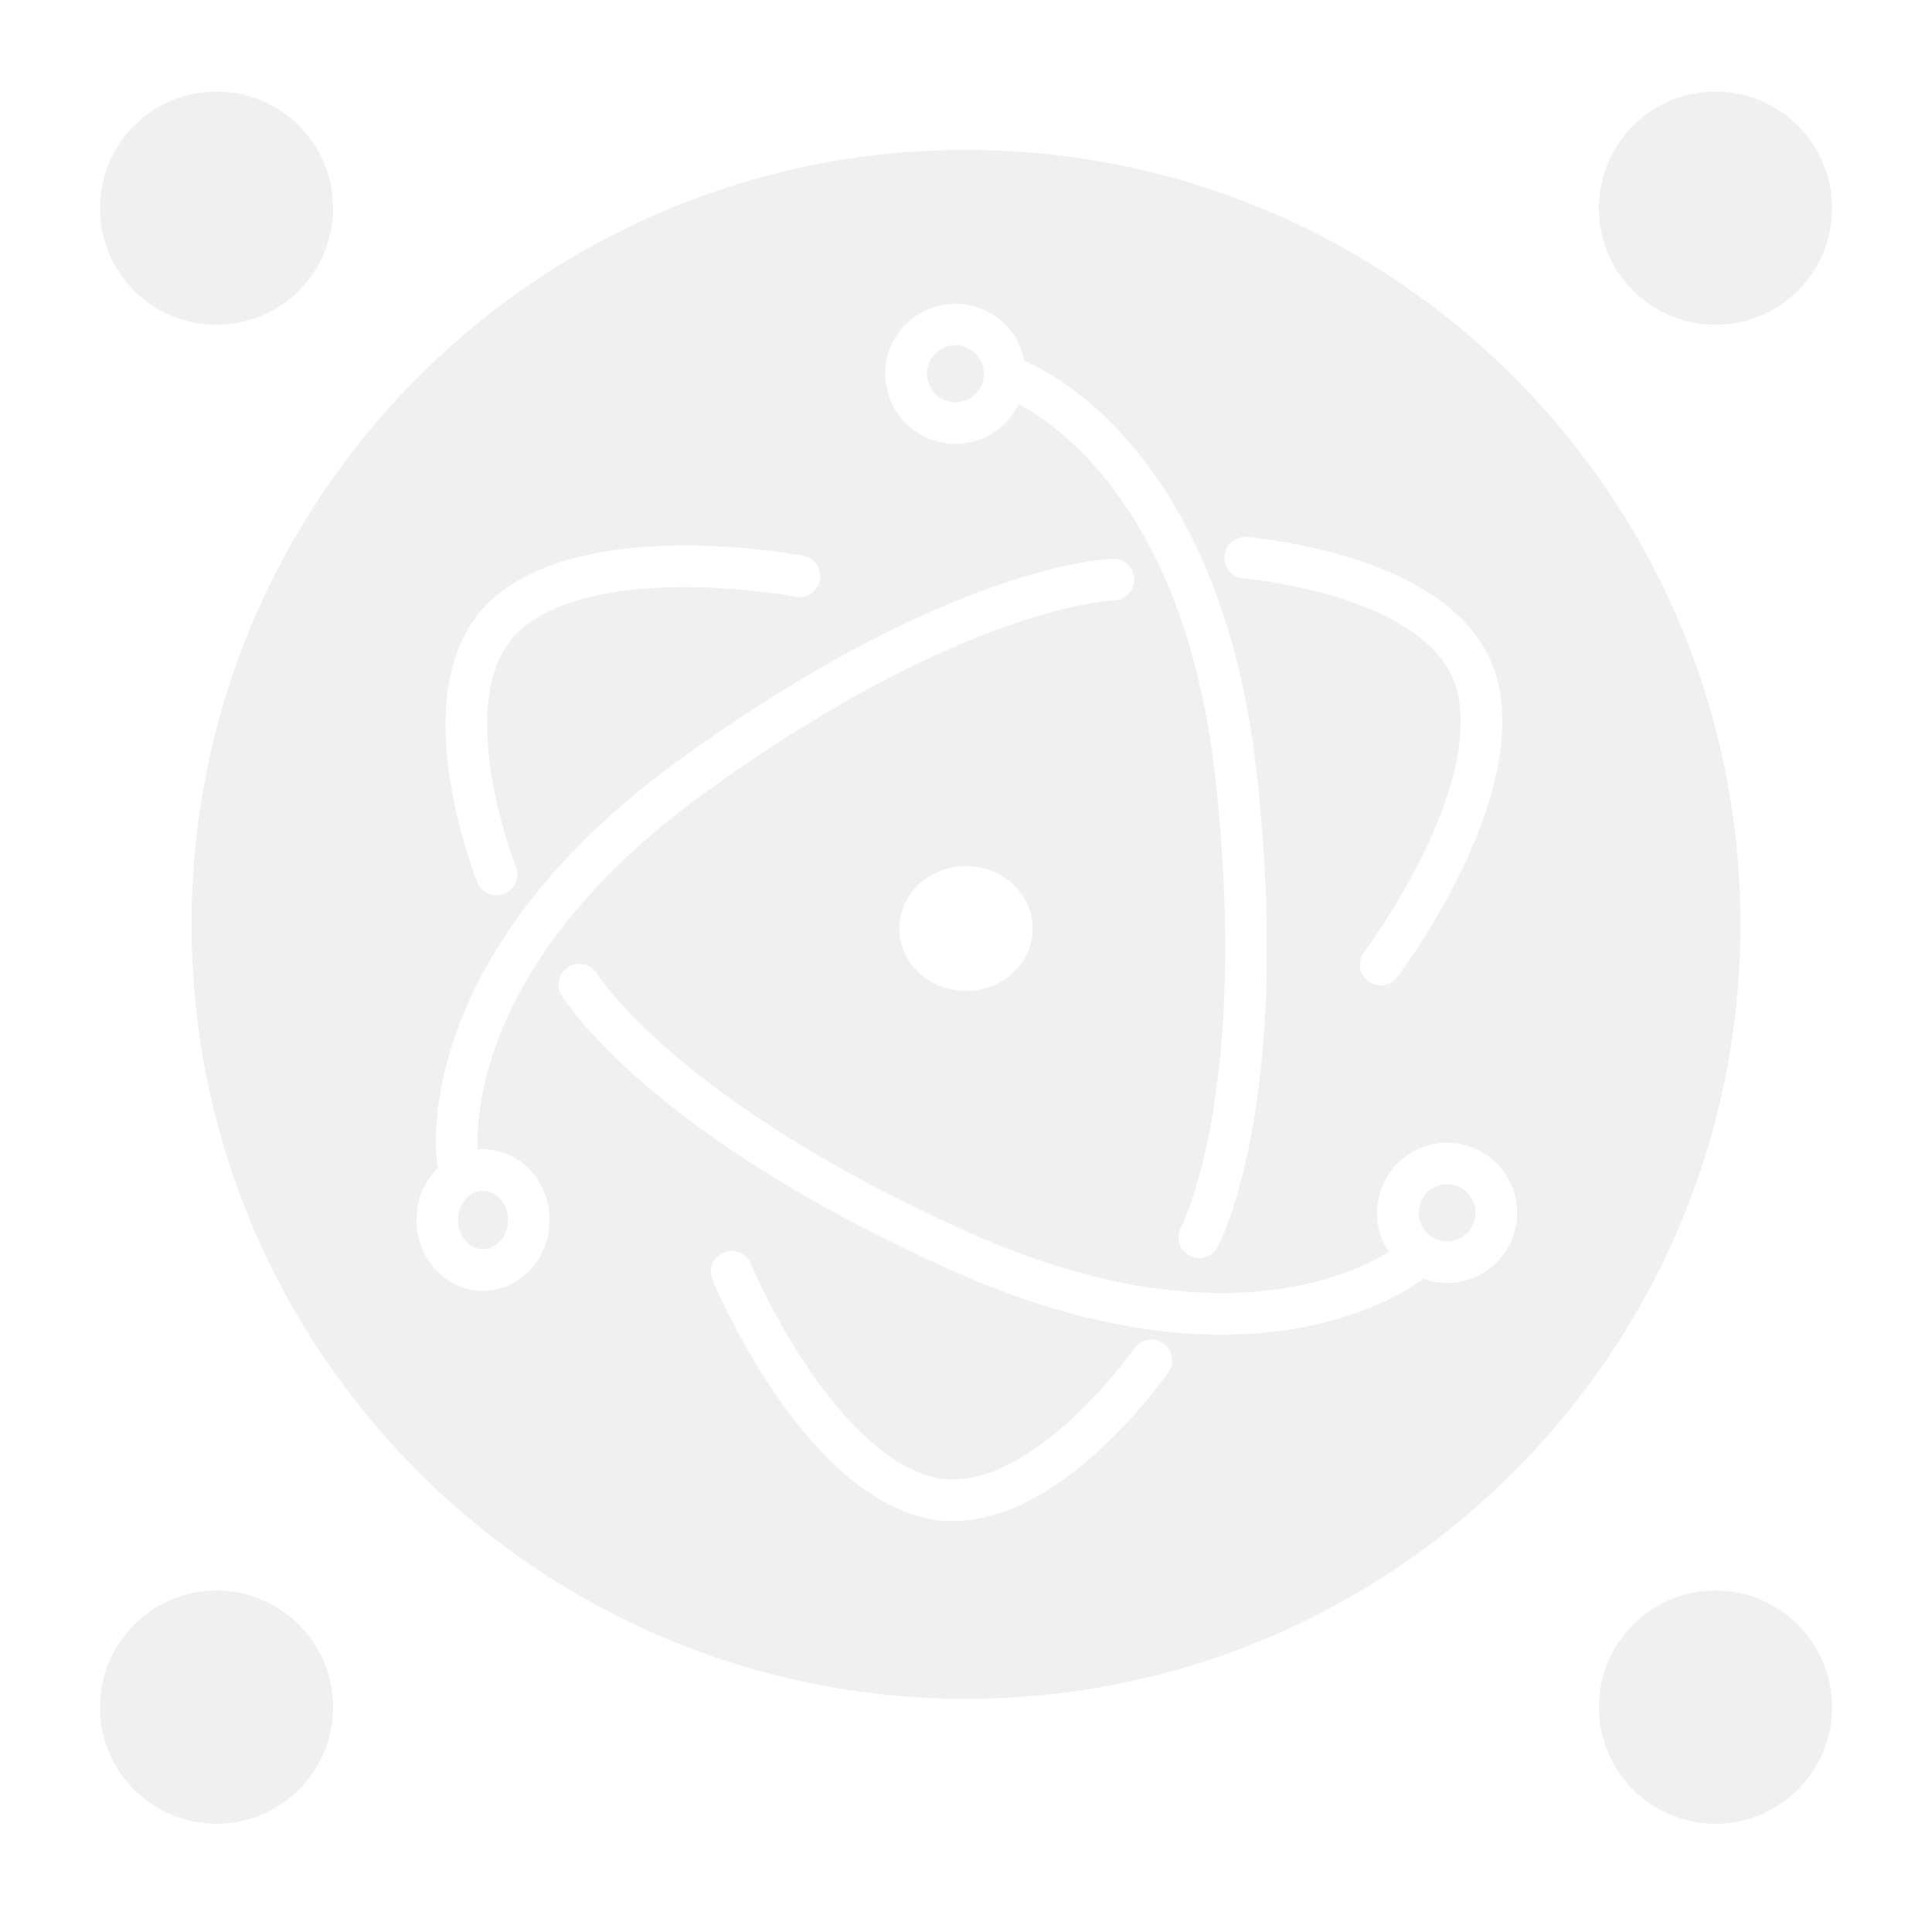
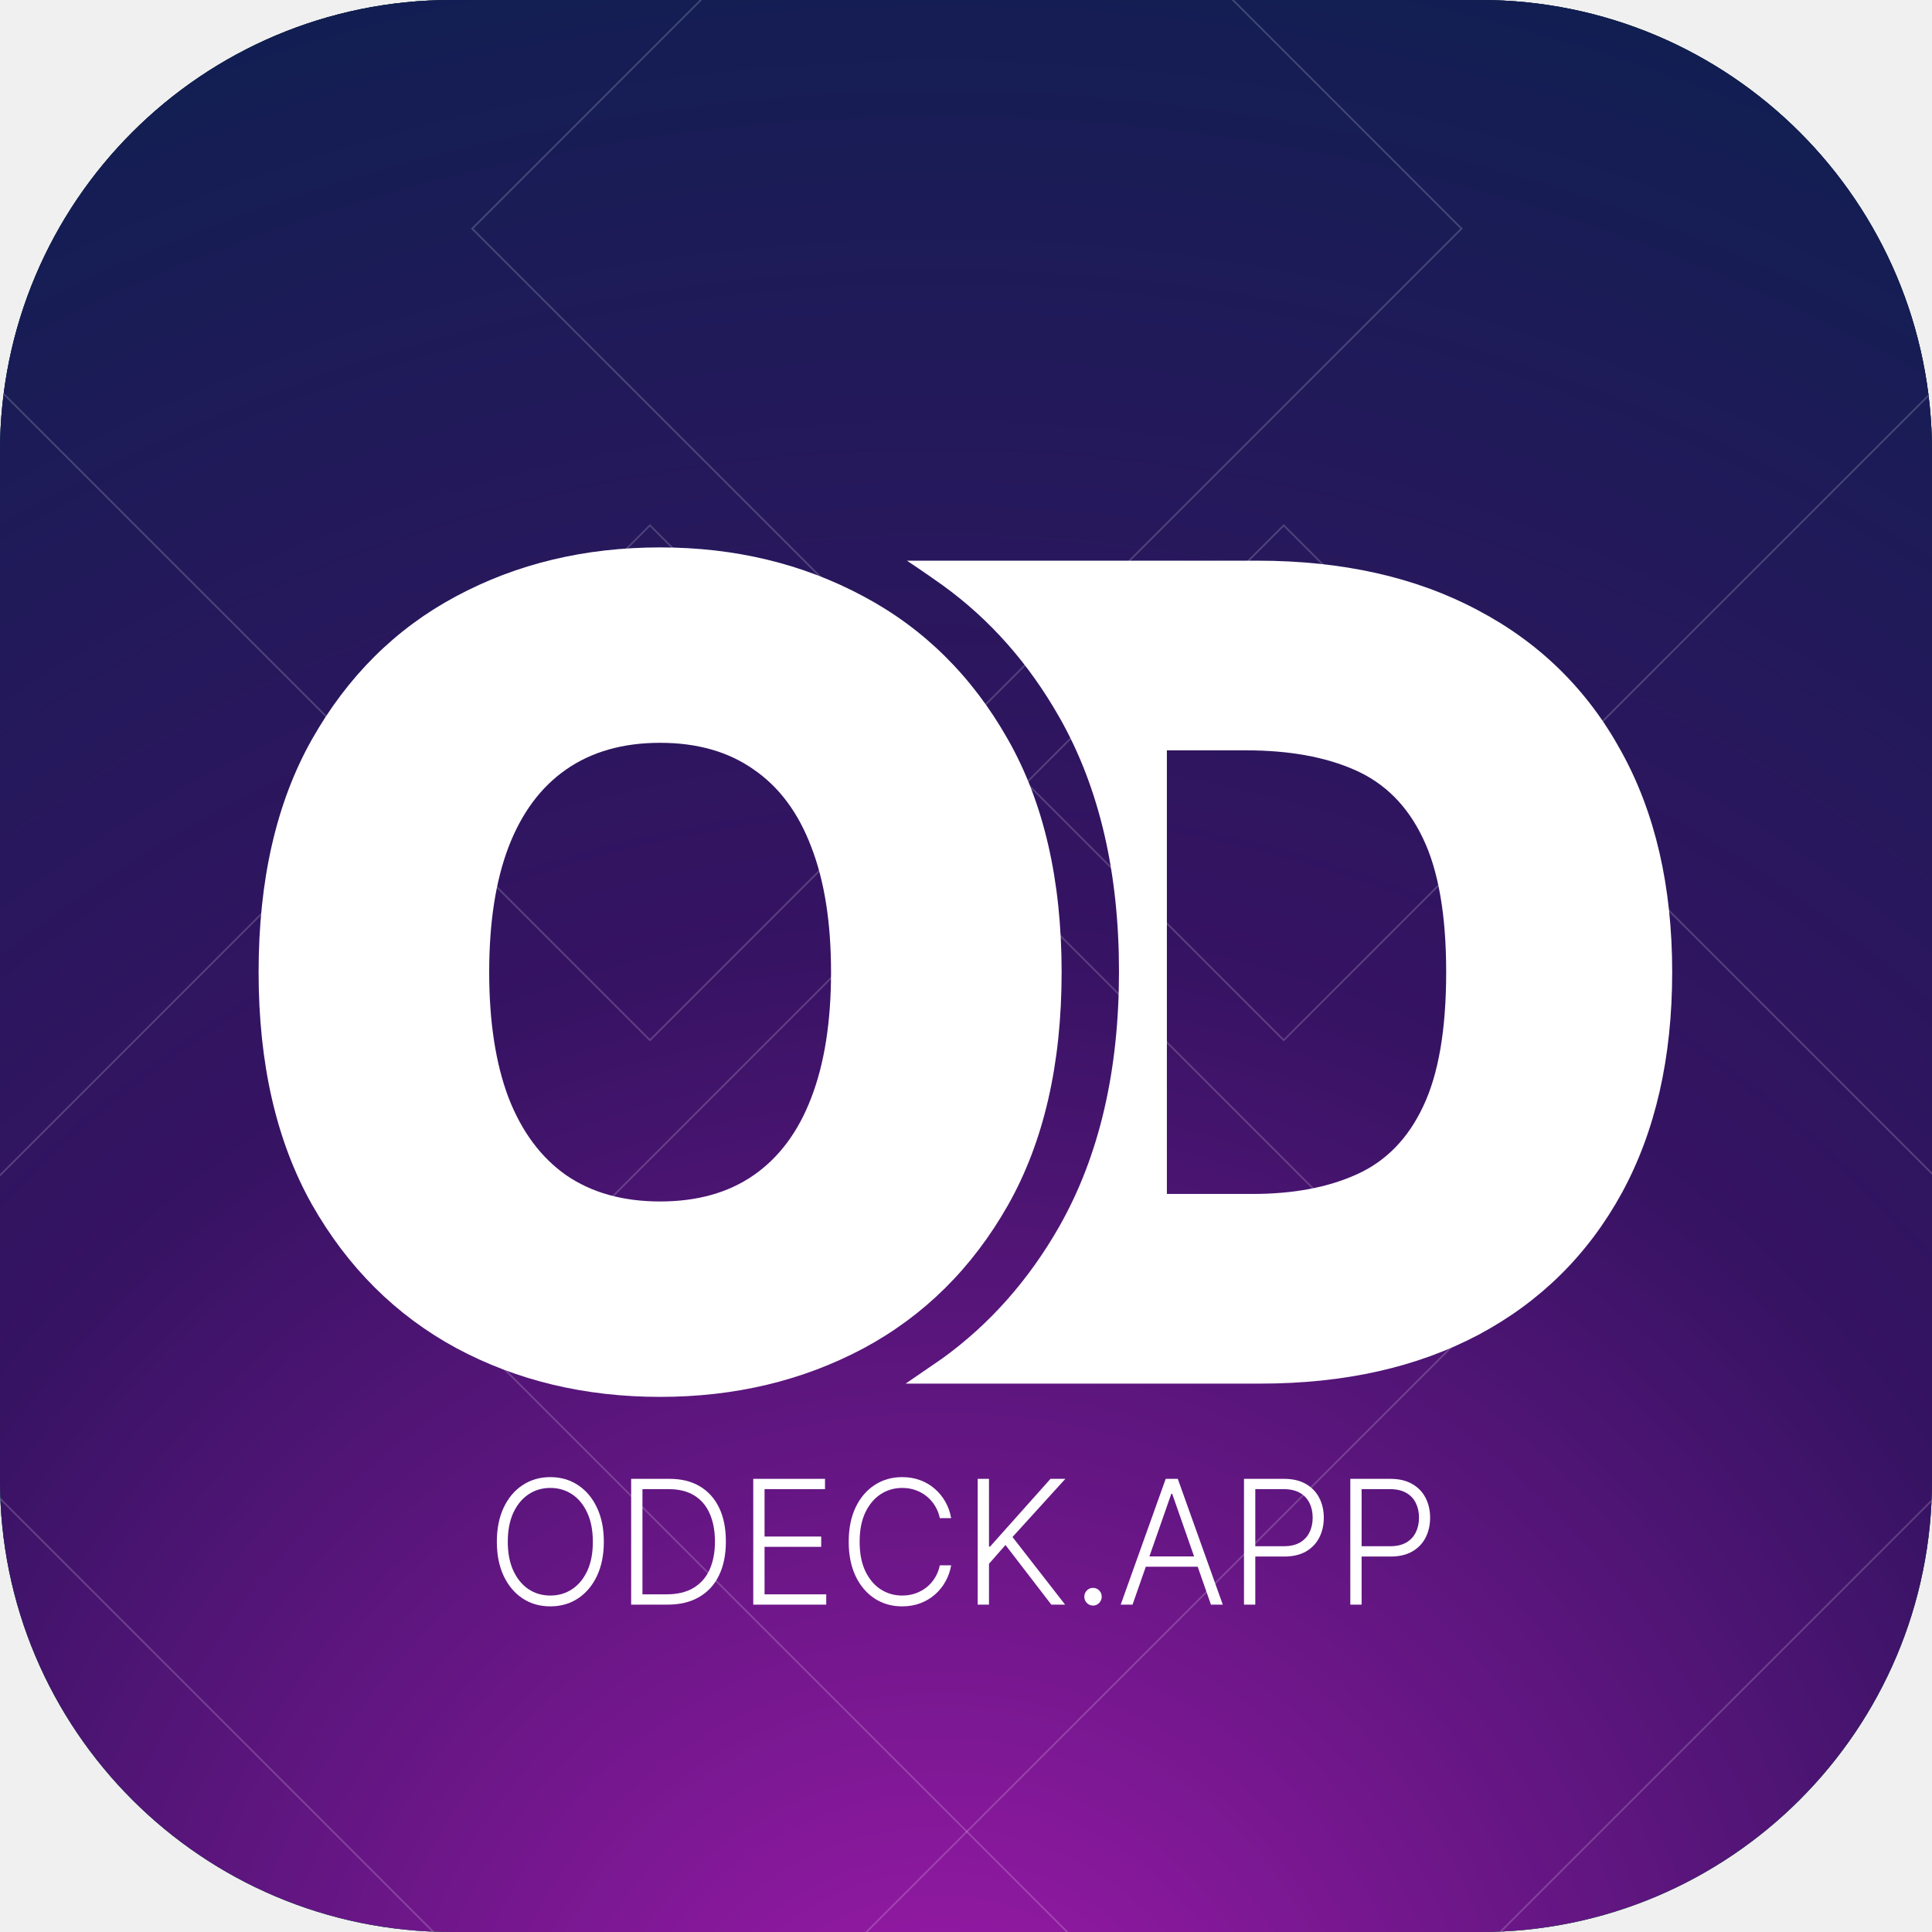
- <svg xmlns="http://www.w3.org/2000/svg" width="232" height="232" viewBox="0 0 232 232" fill="none">
-   <g filter="url(#filter0_b)">
-     <path d="M231.5 1V0.5H231H1H0.5V1V231V231.5H1H231H231.5V231V1ZM40.5 25C40.5 33.008 34.008 39.5 26 39.5C17.992 39.5 11.5 33.008 11.5 25C11.5 16.992 17.992 10.5 26 10.5C34.008 10.5 40.5 16.992 40.5 25ZM220.5 25C220.5 33.008 214.008 39.5 206 39.5C197.992 39.5 191.5 33.008 191.5 25C191.5 16.992 197.992 10.5 206 10.5C214.008 10.5 220.5 16.992 220.5 25ZM40.5 205C40.5 213.008 34.008 219.5 26 219.5C17.992 219.5 11.5 213.008 11.5 205C11.5 196.992 17.992 190.5 26 190.5C34.008 190.5 40.5 196.992 40.5 205ZM220.5 205C220.5 213.008 214.008 219.5 206 219.5C197.992 219.5 191.5 213.008 191.5 205C191.5 196.992 197.992 190.5 206 190.5C214.008 190.5 220.5 196.992 220.5 205ZM209.5 111C209.5 162.639 167.639 204.5 116 204.5C64.361 204.5 22.5 162.639 22.5 111C22.5 59.361 64.361 17.5 116 17.5C167.639 17.5 209.5 59.361 209.5 111Z" fill="white" stroke="white" />
-     <path d="M63.5 146.5C63.5 149.959 60.897 152.5 58 152.5C55.103 152.5 52.5 149.959 52.5 146.5C52.5 143.041 55.103 140.5 58 140.5C60.897 140.5 63.5 143.041 63.5 146.5Z" stroke="white" stroke-width="5" />
-     <path d="M54.986 139.466C54.986 139.466 51.197 116.315 83.187 93.165C115.178 70.014 133.698 69.593 133.698 69.593" stroke="white" stroke-width="5" stroke-linecap="round" />
-     <path d="M178.902 142.686C177.27 139.853 173.652 138.88 170.819 140.512C167.987 142.144 167.014 145.762 168.646 148.595C170.277 151.427 173.896 152.4 176.728 150.768C179.561 149.137 180.534 145.518 178.902 142.686Z" stroke="white" stroke-width="5" />
-     <path d="M169.409 151.555C169.409 151.555 151.24 166.394 115.211 150.232C79.182 134.07 69.572 118.232 69.572 118.232" stroke="white" stroke-width="5" stroke-linecap="round" />
-     <path d="M109.577 41.971C107.966 44.814 108.964 48.426 111.808 50.038C114.651 51.65 118.263 50.651 119.875 47.807C121.487 44.964 120.488 41.352 117.645 39.74C114.801 38.129 111.189 39.127 109.577 41.971Z" stroke="white" stroke-width="5" />
-     <path d="M122.038 45.647C122.038 45.647 144.047 53.767 148.412 93.013C152.778 132.259 144.012 148.579 144.012 148.579" stroke="white" stroke-width="5" stroke-linecap="round" />
-     <path d="M59.633 105C59.633 105 50.437 82.104 61.305 73.362C72.174 64.619 96 69.199 96 69.199" stroke="white" stroke-width="5" stroke-linecap="round" />
-     <path d="M149.532 66.978C149.532 66.978 174.391 68.913 177.477 82.638C180.564 96.363 165.799 115.833 165.799 115.833" stroke="white" stroke-width="5" stroke-linecap="round" />
-     <path d="M138.248 163.363C138.248 163.363 124.023 183.841 110.618 179.573C97.213 175.305 87.866 152.728 87.866 152.728" stroke="white" stroke-width="5" stroke-linecap="round" />
-     <path d="M116 119C120.418 119 124 115.642 124 111.5C124 107.358 120.418 104 116 104C111.582 104 108 107.358 108 111.5C108 115.642 111.582 119 116 119Z" fill="white" />
+ <svg xmlns="http://www.w3.org/2000/svg" width="1151" height="1151" viewBox="0 0 1151 1151" fill="none">
+   <g clip-path="url(#clip0_6_152)">
+     <rect width="1151" height="1151" rx="269" fill="white" />
+     <rect x="-38" y="-34" width="1226" height="1226" fill="url(#paint0_radial_6_152)" />
+     <rect x="-38" y="-34" width="1226" height="1226" fill="url(#paint1_radial_6_152)" />
+     <rect x="-38" y="-34" width="1226" height="1226" fill="url(#paint2_radial_6_152)" />
+     <rect x="387.208" y="-347.293" width="683.773" height="683.773" transform="rotate(45 387.208 -347.293)" stroke="white" stroke-opacity="0.19" />
+     <rect x="387.208" y="312.986" width="683.773" height="683.773" transform="rotate(45 387.208 312.986)" stroke="white" stroke-opacity="0.19" />
+     <rect x="764.792" y="-347.293" width="683.773" height="683.773" transform="rotate(45 764.792 -347.293)" stroke="white" stroke-opacity="0.19" />
+     <rect x="764.792" y="312.986" width="683.773" height="683.773" transform="rotate(45 764.792 312.986)" stroke="white" stroke-opacity="0.19" />
+     <path d="M632.47 579.159C632.47 634.001 621.823 680.263 600.529 717.947C579.234 755.47 550.494 783.933 514.31 803.336C478.125 822.579 437.778 832.2 393.267 832.2C348.437 832.2 307.929 822.499 271.745 803.095C235.72 783.532 207.06 754.989 185.766 717.466C164.632 679.782 154.064 633.68 154.064 579.159C154.064 524.317 164.632 478.135 185.766 440.612C207.06 402.928 235.72 374.465 271.745 355.222C307.929 335.819 348.437 326.118 393.267 326.118C437.778 326.118 478.125 335.819 514.31 355.222C550.494 374.465 579.234 402.928 600.529 440.612C621.823 478.135 632.47 524.317 632.47 579.159ZM495.097 579.159C495.097 549.653 491.174 524.798 483.329 504.594C475.643 484.228 464.196 468.834 448.985 458.411C433.935 447.828 415.362 442.536 393.267 442.536C371.172 442.536 352.52 447.828 337.309 458.411C322.259 468.834 310.811 484.228 302.966 504.594C295.281 524.798 291.438 549.653 291.438 579.159C291.438 608.664 295.281 633.6 302.966 653.965C310.811 674.17 322.259 689.564 337.309 700.147C352.52 710.57 371.172 715.782 393.267 715.782C415.362 715.782 433.935 710.57 448.985 700.147C464.196 689.564 475.643 674.17 483.329 653.965C491.174 633.6 495.097 608.664 495.097 579.159Z" fill="white" />
+     <path fill-rule="evenodd" clip-rule="evenodd" d="M630.98 730.846L631.006 730.801C655.282 688.096 666.645 637 666.645 578.84C666.645 520.696 655.288 469.663 630.993 427.095C612.881 395.241 589.696 368.955 561.489 348.604C550.909 341.047 540.33 334.025 540.33 334.025H561.489H749.038C799.692 334.025 843.453 343.84 880.322 363.47C917.35 382.94 945.884 411.028 965.921 447.735C986.118 484.281 996.217 528.089 996.217 579.159C996.217 630.228 986.198 674.116 966.161 710.822C946.124 747.369 917.751 775.457 881.043 795.087C844.335 814.557 800.974 824.293 750.961 824.293H561.489H539.557L561.489 809.228C589.675 788.828 612.86 762.587 630.98 730.846ZM746.152 711.301H695.178V447.017H742.305C767.953 447.017 789.593 450.927 807.226 458.747C825.019 466.567 838.484 480.052 847.621 499.203C856.918 518.354 861.567 545.006 861.567 579.159C861.567 613.312 856.998 639.964 847.861 659.115C838.885 678.266 825.74 691.751 808.428 699.571C791.276 707.391 770.518 711.301 746.152 711.301Z" fill="white" />
+     <path d="M359.737 918.5C359.737 926.307 358.37 933.102 355.634 938.885C352.899 944.642 349.132 949.107 344.334 952.279C339.559 955.426 334.065 957 327.851 957C321.636 957 316.13 955.426 311.331 952.279C306.557 949.107 302.802 944.642 300.067 938.885C297.356 933.102 296 926.307 296 918.5C296 910.693 297.356 903.91 300.067 898.152C302.802 892.37 306.569 887.905 311.367 884.758C316.166 881.586 321.66 880 327.851 880C334.065 880 339.559 881.586 344.334 884.758C349.132 887.905 352.899 892.37 355.634 898.152C358.37 903.91 359.737 910.693 359.737 918.5ZM353.187 918.5C353.187 911.791 352.083 906.045 349.876 901.263C347.669 896.456 344.658 892.785 340.843 890.247C337.028 887.71 332.697 886.441 327.851 886.441C323.028 886.441 318.709 887.71 314.894 890.247C311.08 892.785 308.056 896.444 305.825 901.226C303.618 906.008 302.514 911.766 302.514 918.5C302.514 925.209 303.618 930.955 305.825 935.737C308.032 940.519 311.044 944.191 314.858 946.753C318.673 949.29 323.004 950.559 327.851 950.559C332.697 950.559 337.028 949.29 340.843 946.753C344.682 944.215 347.705 940.556 349.912 935.774C352.119 930.967 353.211 925.209 353.187 918.5Z" fill="white" />
+     <path d="M397.607 955.975H376.013V881.025H398.903C405.933 881.025 411.943 882.513 416.933 885.49C421.948 888.466 425.787 892.736 428.45 898.298C431.113 903.861 432.445 910.534 432.445 918.317C432.445 926.173 431.077 932.919 428.342 938.555C425.631 944.167 421.672 948.473 416.465 951.474C411.283 954.475 404.997 955.975 397.607 955.975ZM382.743 949.827H397.211C403.545 949.827 408.848 948.558 413.118 946.021C417.389 943.484 420.592 939.86 422.728 935.152C424.863 930.443 425.931 924.831 425.931 918.317C425.907 911.852 424.851 906.289 422.764 901.629C420.7 896.969 417.629 893.394 413.55 890.906C409.496 888.417 404.481 887.173 398.507 887.173H382.743V949.827Z" fill="white" />
+     <path d="M448.757 955.975V881.025H491.512V887.173H455.487V915.389H489.245V921.538H455.487V949.827H492.232V955.975H448.757Z" fill="white" />
+     <path d="M566.658 904.447H559.892C559.388 901.885 558.477 899.518 557.157 897.347C555.861 895.151 554.23 893.236 552.262 891.601C550.295 889.967 548.064 888.698 545.568 887.795C543.073 886.892 540.374 886.441 537.471 886.441C532.816 886.441 528.569 887.673 524.731 890.137C520.916 892.602 517.857 896.225 515.553 901.007C513.274 905.764 512.134 911.595 512.134 918.5C512.134 925.453 513.274 931.309 515.553 936.067C517.857 940.824 520.916 944.435 524.731 946.899C528.569 949.339 532.816 950.559 537.471 950.559C540.374 950.559 543.073 950.108 545.568 949.205C548.064 948.302 550.295 947.046 552.262 945.435C554.23 943.801 555.861 941.885 557.157 939.69C558.477 937.494 559.388 935.115 559.892 932.553H566.658C566.058 935.993 564.931 939.202 563.275 942.178C561.644 945.13 559.556 947.717 557.013 949.937C554.494 952.157 551.591 953.889 548.304 955.134C545.017 956.378 541.406 957 537.471 957C531.281 957 525.786 955.426 520.988 952.279C516.189 949.107 512.422 944.642 509.687 938.885C506.976 933.127 505.62 926.332 505.62 918.5C505.62 910.668 506.976 903.873 509.687 898.115C512.422 892.358 516.189 887.905 520.988 884.758C525.786 881.586 531.281 880 537.471 880C541.406 880 545.017 880.622 548.304 881.866C551.591 883.086 554.494 884.819 557.013 887.063C559.556 889.283 561.644 891.87 563.275 894.822C564.931 897.774 566.058 900.982 566.658 904.447Z" fill="white" />
+     <path d="M582.466 955.975V881.025H589.197V921.391H589.844L625.834 881.025H634.687L603.196 915.682L634.543 955.975H626.338L599.022 920.44L589.197 931.638V955.975H582.466Z" fill="white" />
+     <path d="M651.17 956.524C649.755 956.524 648.531 956.012 647.499 954.987C646.492 953.938 645.988 952.694 645.988 951.254C645.988 949.79 646.492 948.546 647.499 947.521C648.531 946.497 649.755 945.984 651.17 945.984C652.61 945.984 653.833 946.497 654.841 947.521C655.849 948.546 656.353 949.79 656.353 951.254C656.353 952.206 656.113 953.084 655.633 953.889C655.177 954.694 654.553 955.341 653.761 955.829C652.994 956.292 652.13 956.524 651.17 956.524Z" fill="white" />
+     <path d="M674.716 955.975H667.662L694.474 881.025H701.672L728.484 955.975H721.43L698.325 889.918H697.821L674.716 955.975ZM679.791 927.247H716.356V933.395H679.791V927.247Z" fill="white" />
+     <path d="M741.117 955.975V881.025H764.906C770.136 881.025 774.503 882.049 778.006 884.099C781.533 886.124 784.184 888.881 785.959 892.37C787.759 895.859 788.659 899.787 788.659 904.154C788.659 908.521 787.771 912.462 785.995 915.975C784.22 919.464 781.581 922.233 778.078 924.282C774.575 926.307 770.22 927.32 765.014 927.32H746.299V921.172H764.834C768.697 921.172 771.9 920.44 774.443 918.976C776.986 917.487 778.882 915.462 780.129 912.901C781.401 910.339 782.037 907.423 782.037 904.154C782.037 900.885 781.401 897.969 780.129 895.407C778.882 892.846 776.974 890.833 774.407 889.369C771.864 887.905 768.637 887.173 764.726 887.173H747.847V955.975H741.117Z" fill="white" />
+     <path d="M804.458 955.975V881.025H828.247C833.477 881.025 837.844 882.049 841.347 884.099C844.874 886.124 847.525 888.881 849.301 892.37C851.1 895.859 852 899.787 852 904.154C852 908.521 851.112 912.462 849.337 915.975C847.561 919.464 844.922 922.233 841.419 924.282C837.916 926.307 833.561 927.32 828.355 927.32H809.641V921.172H828.175C832.038 921.172 835.241 920.44 837.784 918.976C840.327 917.487 842.223 915.462 843.47 912.901C844.742 910.339 845.378 907.423 845.378 904.154C845.378 900.885 844.742 897.969 843.47 895.407C842.223 892.846 840.315 890.833 837.748 889.369C835.205 887.905 831.978 887.173 828.067 887.173H811.188V955.975H804.458Z" fill="white" />
  </g>
  <defs>
-     <filter id="filter0_b" x="-4" y="-4" width="240" height="240" filterUnits="userSpaceOnUse" color-interpolation-filters="sRGB">
-       <feFlood flood-opacity="0" result="BackgroundImageFix" />
-       <feGaussianBlur in="BackgroundImage" stdDeviation="2" />
-       <feComposite in2="SourceAlpha" operator="in" result="effect1_backgroundBlur" />
-       <feBlend mode="normal" in="SourceGraphic" in2="effect1_backgroundBlur" result="shape" />
-     </filter>
+     <radialGradient id="paint0_radial_6_152" cx="0" cy="0" r="1" gradientUnits="userSpaceOnUse" gradientTransform="translate(559.181 1271.1) rotate(-90) scale(1520.64)">
+       <stop stop-color="#18886D" />
+       <stop offset="0.469" stop-color="#136357" />
+       <stop offset="0.996" stop-color="#0B2A34" />
+     </radialGradient>
+     <radialGradient id="paint1_radial_6_152" cx="0" cy="0" r="1" gradientUnits="userSpaceOnUse" gradientTransform="translate(559.181 1271.1) rotate(-90) scale(1520.64)">
+       <stop stop-color="#1AAC3A" />
+       <stop offset="0.469" stop-color="#136357" />
+       <stop offset="0.996" stop-color="#0B1134" />
+     </radialGradient>
+     <radialGradient id="paint2_radial_6_152" cx="0" cy="0" r="1" gradientUnits="userSpaceOnUse" gradientTransform="translate(559.181 1271.1) rotate(-90) scale(1520.64)">
+       <stop stop-color="#A01AAC" />
+       <stop offset="0.469" stop-color="#361363" />
+       <stop offset="0.996" stop-color="#06224D" />
+     </radialGradient>
+     <clipPath id="clip0_6_152">
+       <rect width="1151" height="1151" rx="269" fill="white" />
+     </clipPath>
  </defs>
</svg>
